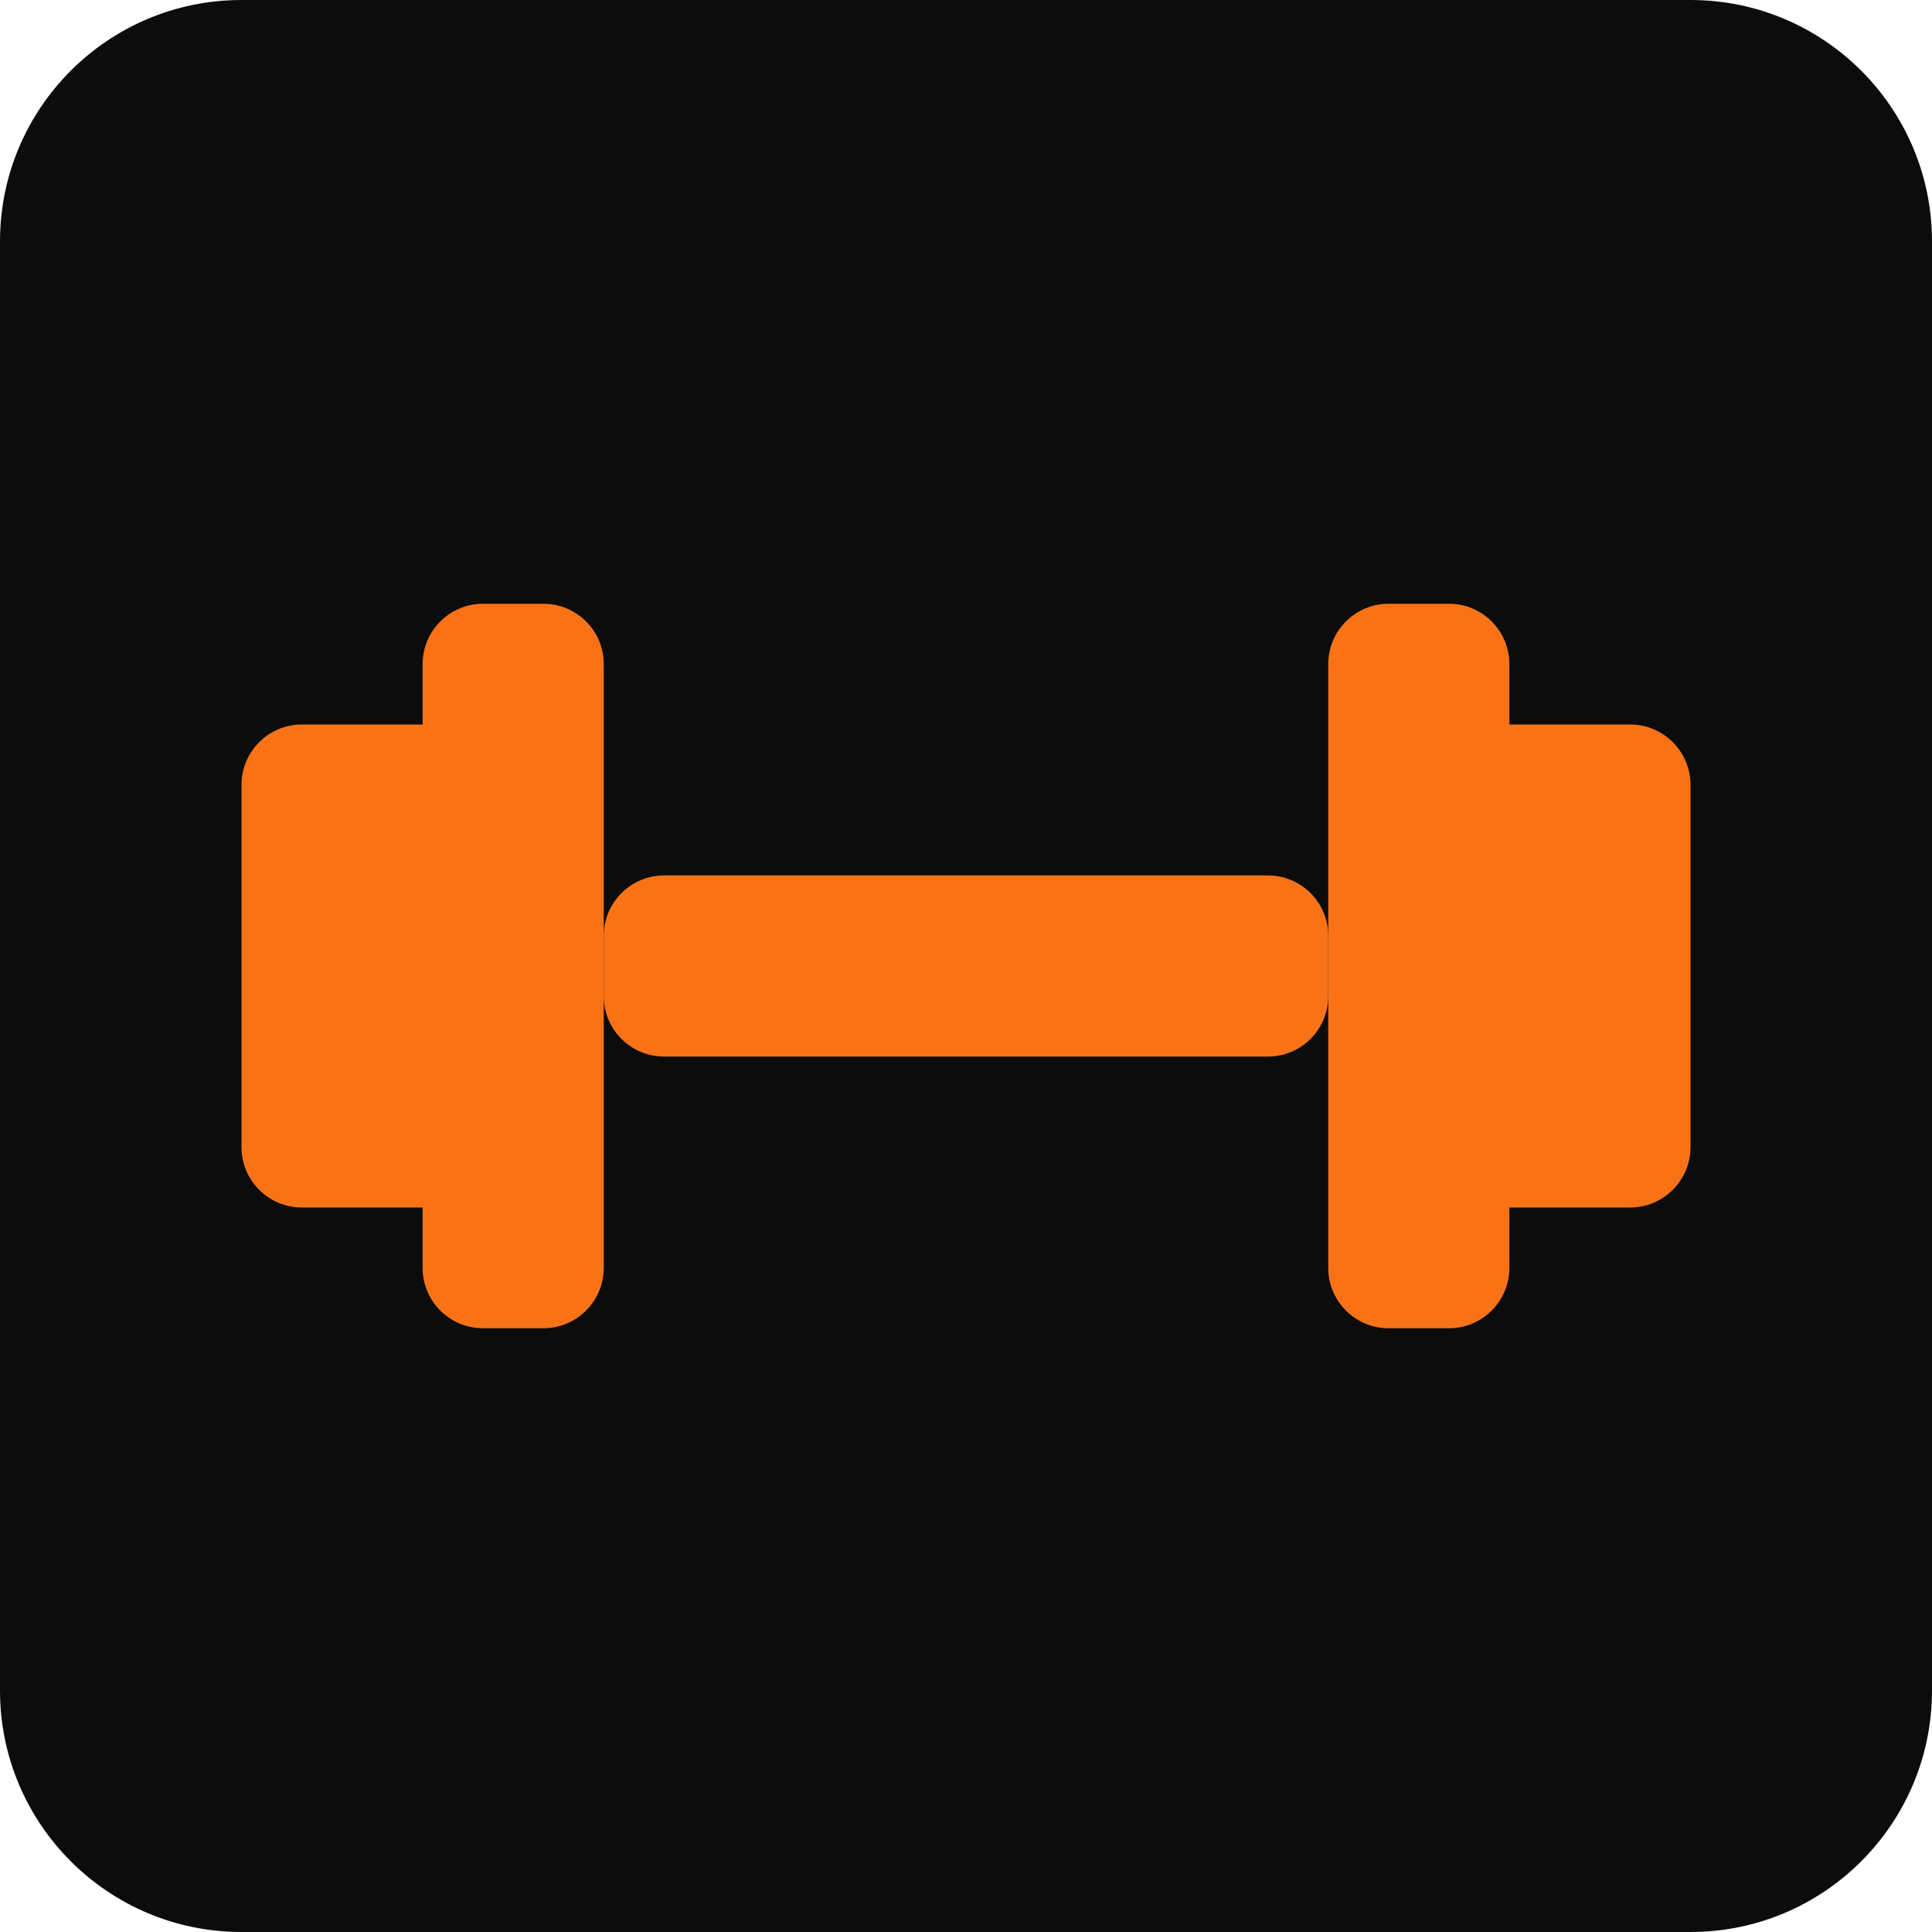
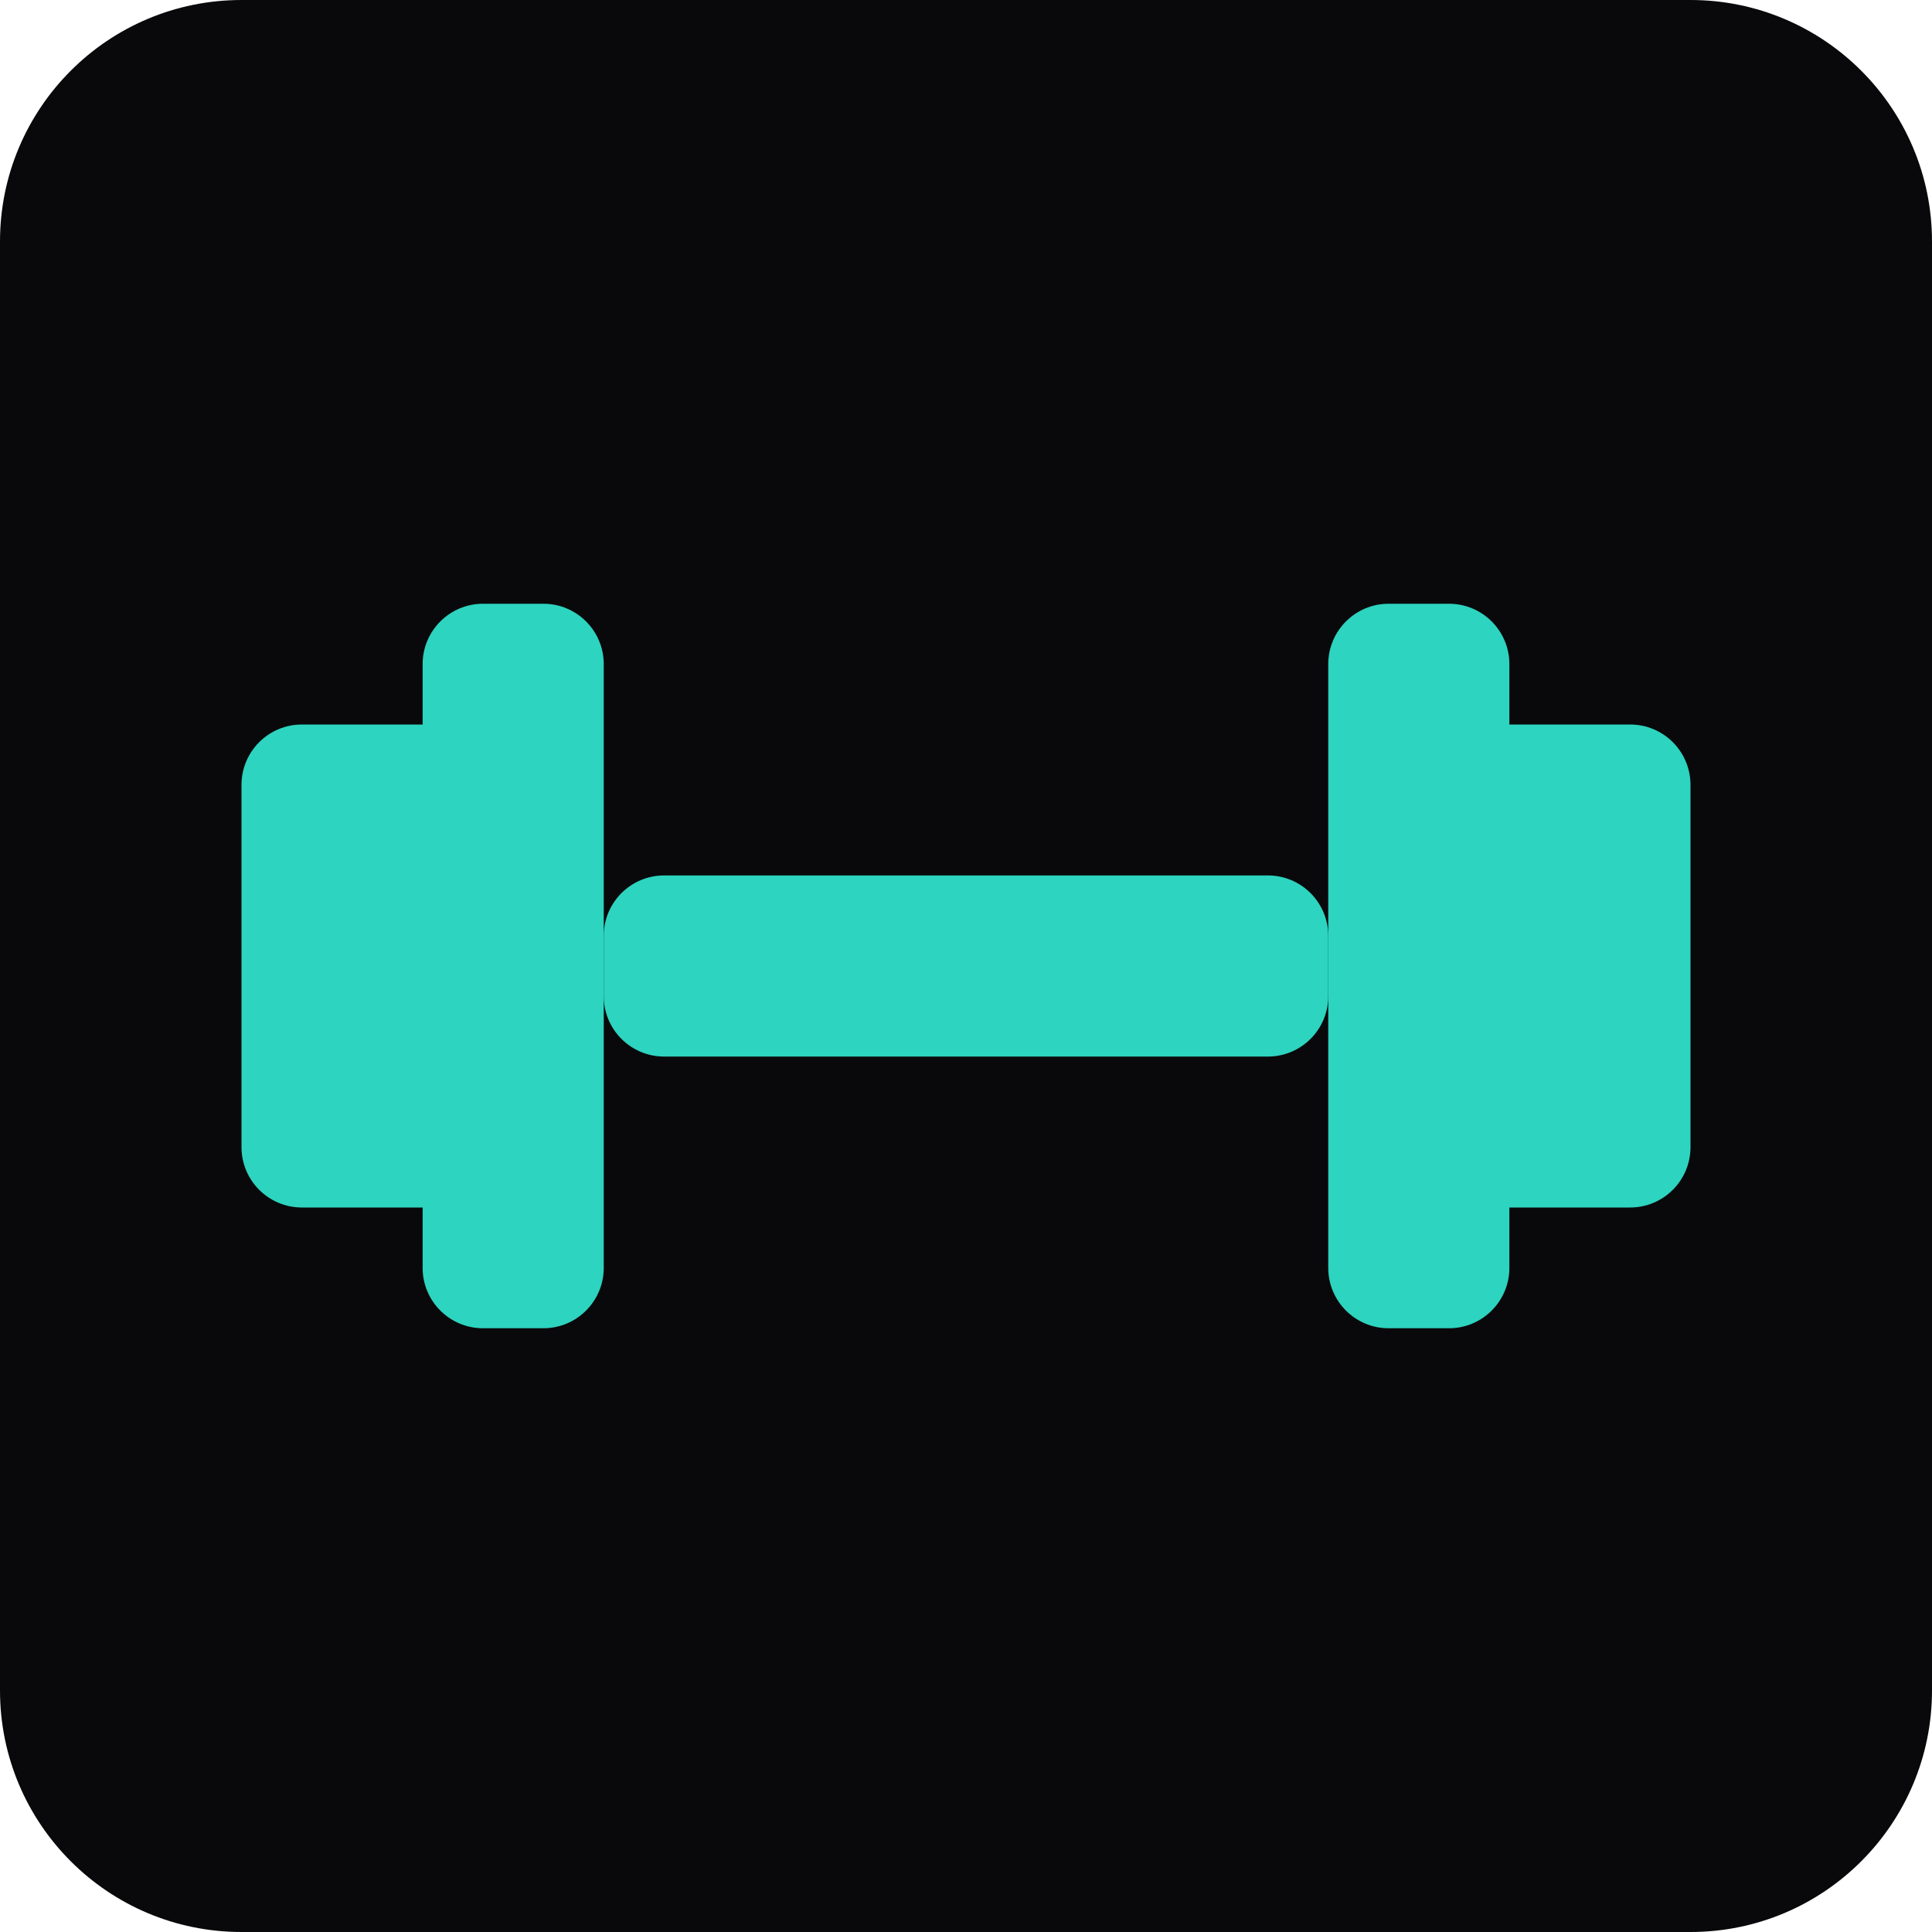
<svg xmlns="http://www.w3.org/2000/svg" viewBox="0 0 32 32">
-   <rect width="32" height="32" rx="4" fill="#0c0c0c" />
-   <rect x="4" y="12" width="4" height="8" rx="1" fill="#f97316" />
-   <rect x="24" y="12" width="4" height="8" rx="1" fill="#f97316" />
-   <rect x="7" y="10" width="3" height="12" rx="1" fill="#f97316" />
-   <rect x="22" y="10" width="3" height="12" rx="1" fill="#f97316" />
-   <rect x="10" y="14.5" width="12" height="3" rx="1" fill="#f97316" />
+   <rect width="32" height="32" rx="4" fill="#09090b" />
+   <rect x="4" y="12" width="4" height="8" rx="1" fill="#2dd4bf" />
+   <rect x="24" y="12" width="4" height="8" rx="1" fill="#2dd4bf" />
+   <rect x="7" y="10" width="3" height="12" rx="1" fill="#2dd4bf" />
+   <rect x="22" y="10" width="3" height="12" rx="1" fill="#2dd4bf" />
+   <rect x="10" y="14.5" width="12" height="3" rx="1" fill="#2dd4bf" />
</svg>
